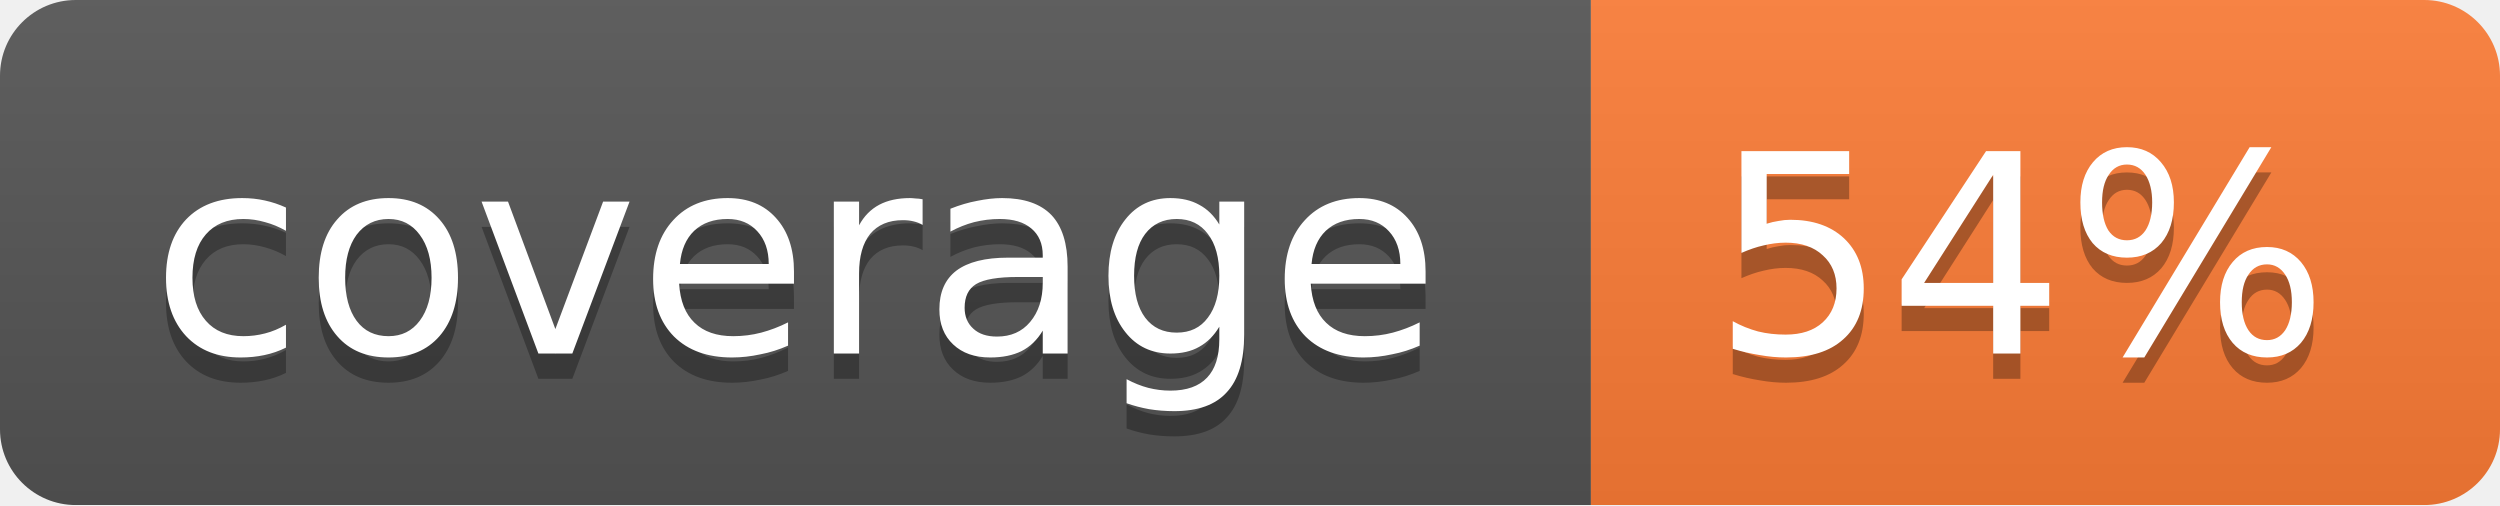
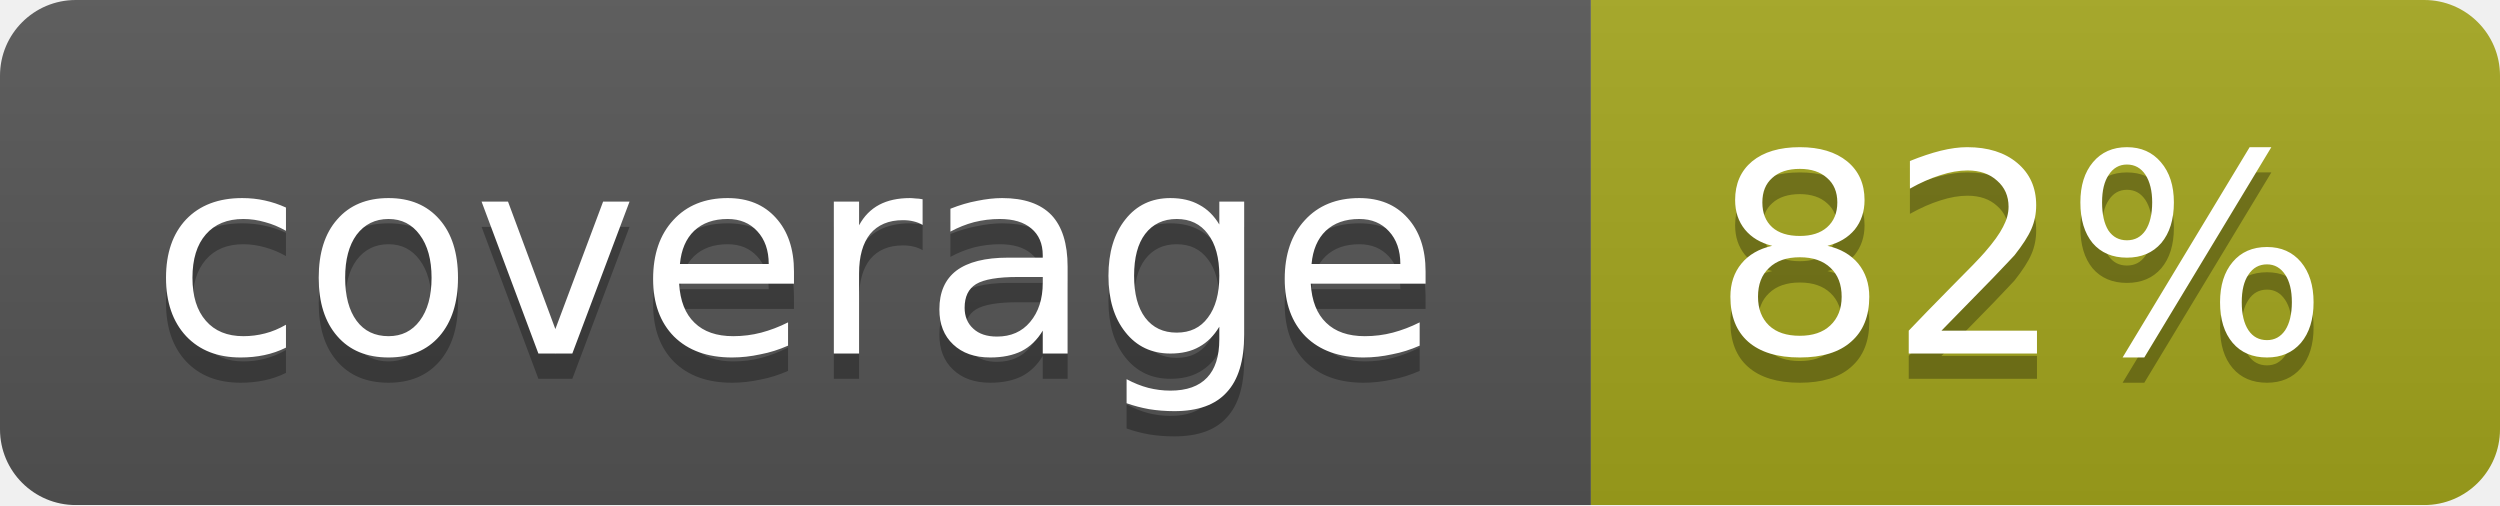
<svg xmlns="http://www.w3.org/2000/svg" width="99" height="20">
  <linearGradient id="b" x2="0" y2="100%">
    <stop offset="0" stop-color="#bbb" stop-opacity=".1" />
    <stop offset="1" stop-opacity=".1" />
  </linearGradient>
  <mask id="a">
    <rect width="99" height="20" rx="3" fill="#fff" />
  </mask>
  <g mask="url(#a)">
    <path fill="#555" d="M0 0h63v20H0z" />
-     <path fill="#fe7d37" d="M63 0h36v20H63z" />
+     <path fill="#a4a61d" d="M63 0h36v20H63z" />
    <path fill="url(#b)" d="M0 0h99v20H0z" />
  </g>
  <g fill="#fff" text-anchor="middle" font-family="DejaVu Sans,Verdana,Geneva,sans-serif" font-size="11">
    <text x="31.5" y="15" fill="#010101" fill-opacity=".3">coverage</text>
    <text x="31.5" y="14">coverage</text>
-     <text x="80" y="15" fill="#010101" fill-opacity=".3">54%</text>
-     <text x="80" y="14">54%</text>
+     <text x="80" y="15" fill="#010101" fill-opacity=".3">82%</text>
+     <text x="80" y="14">82%</text>
  </g>
</svg>
